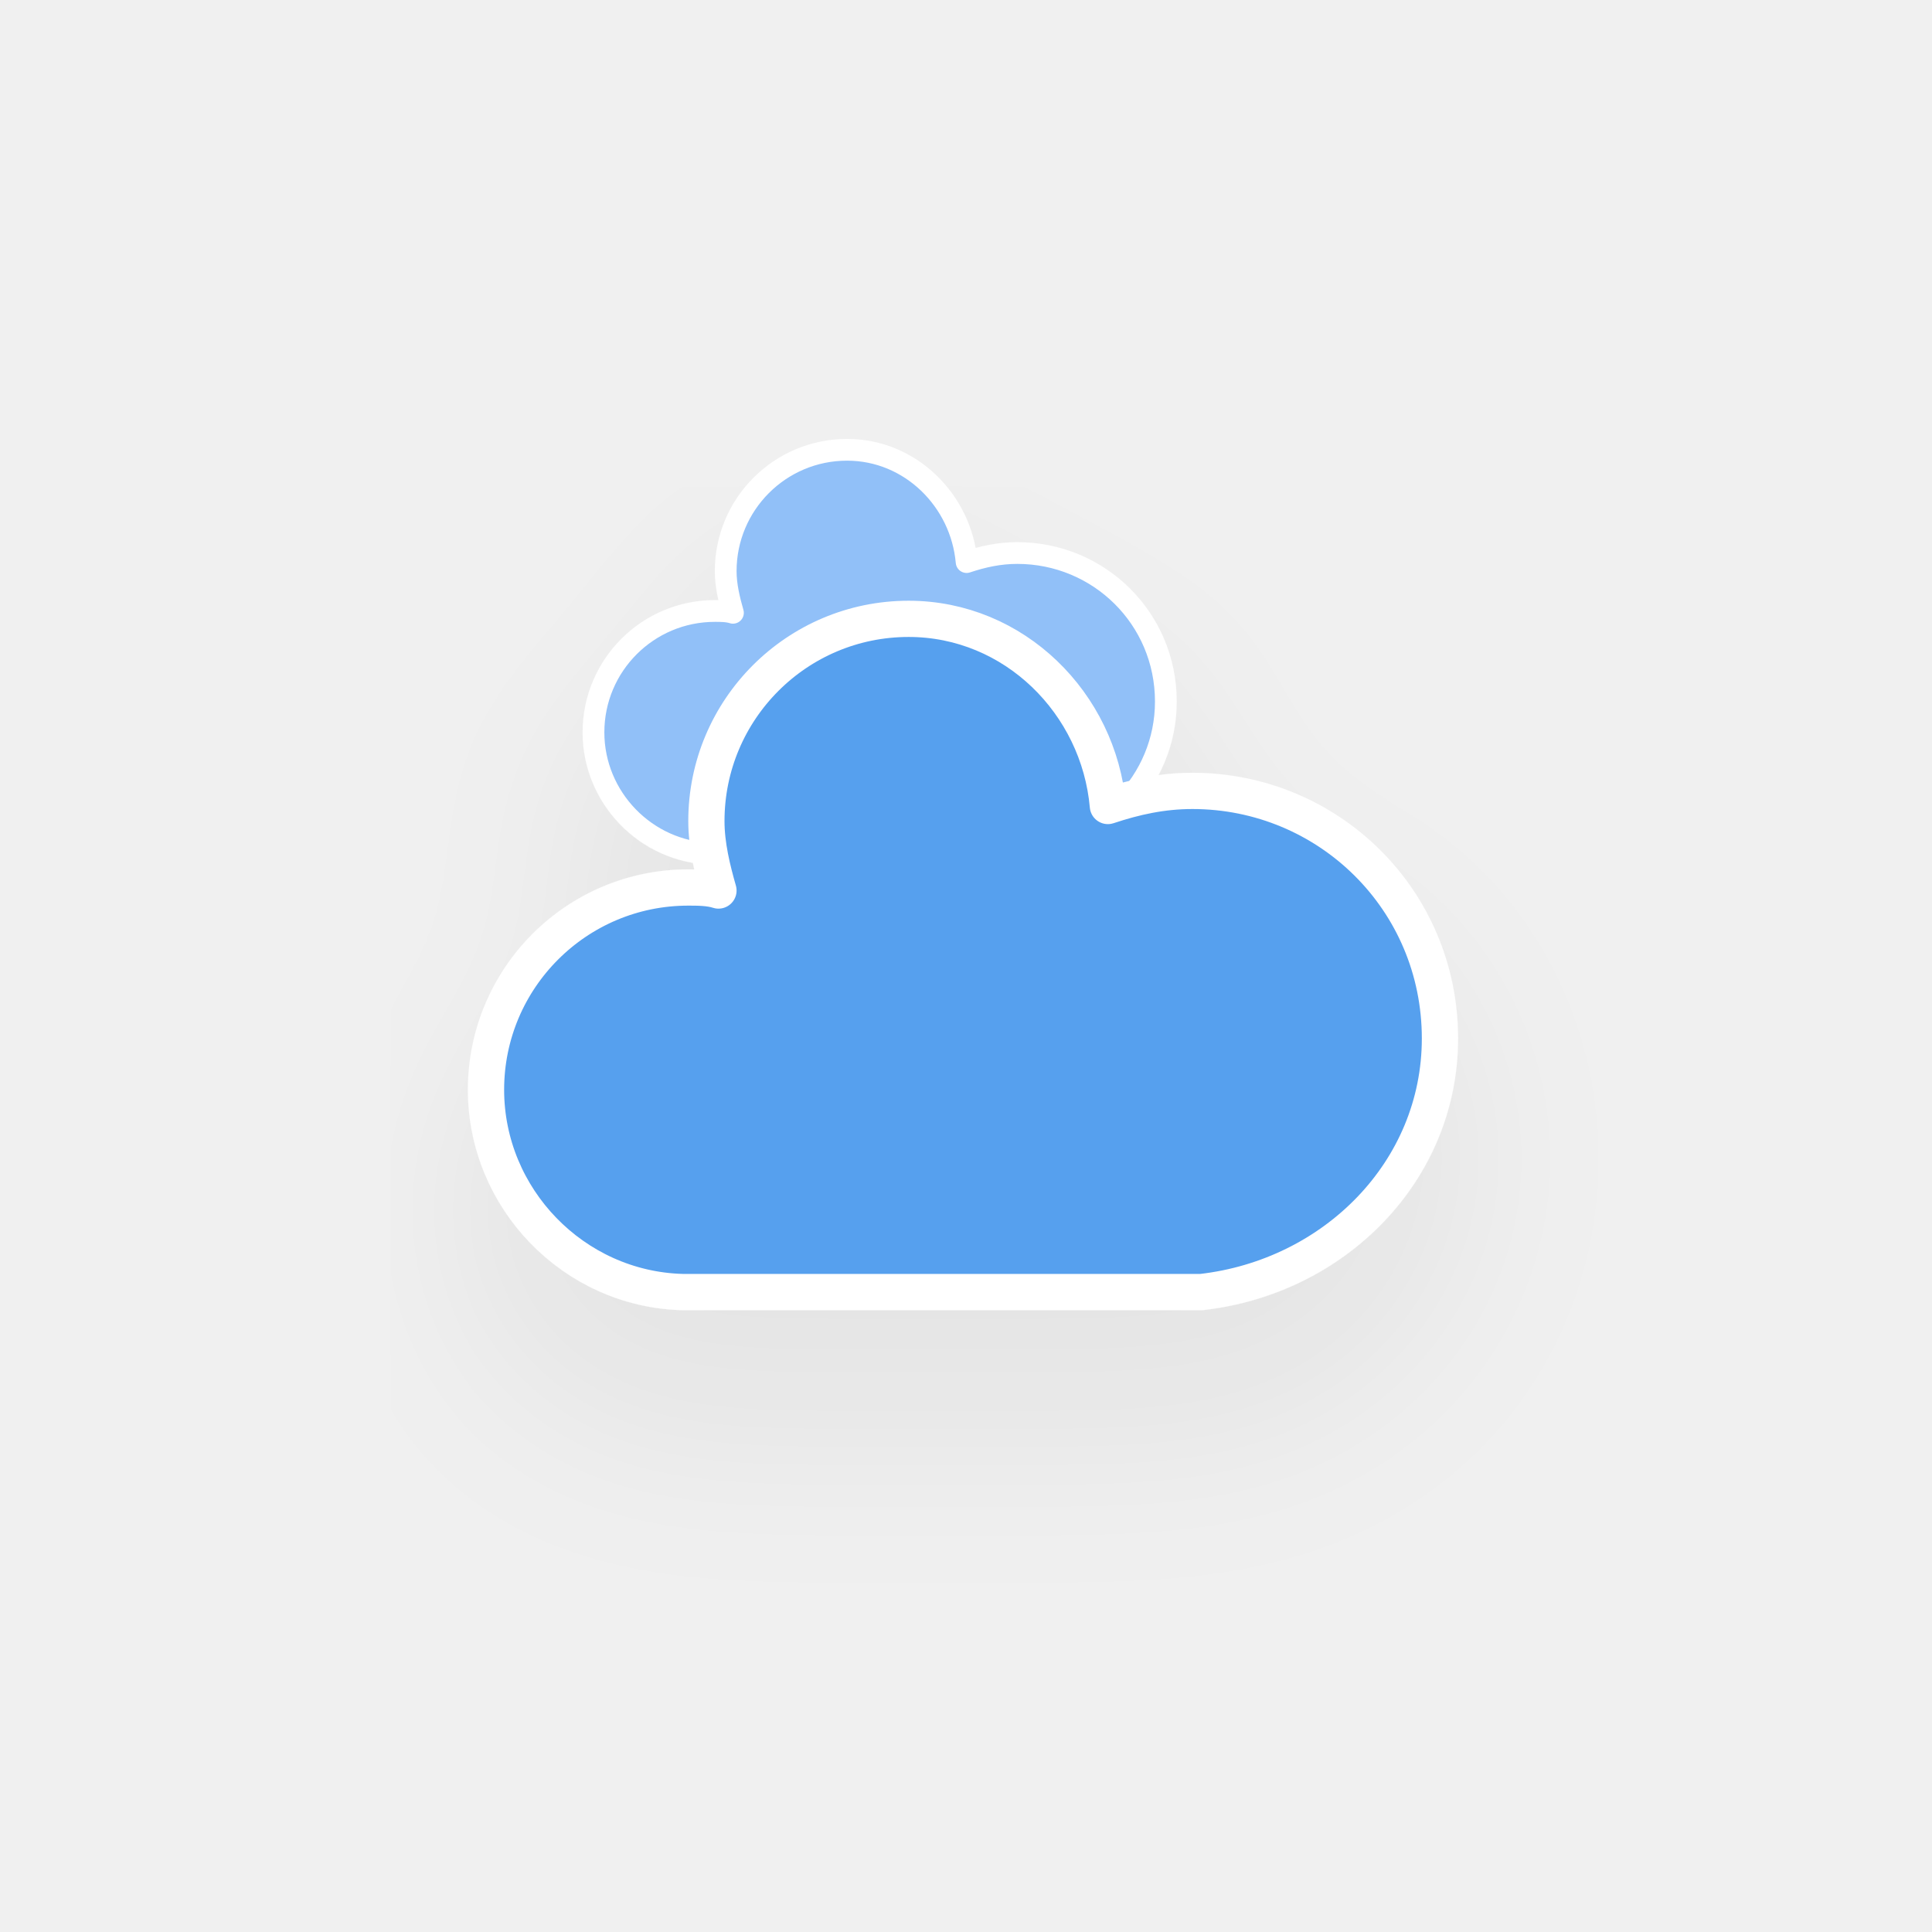
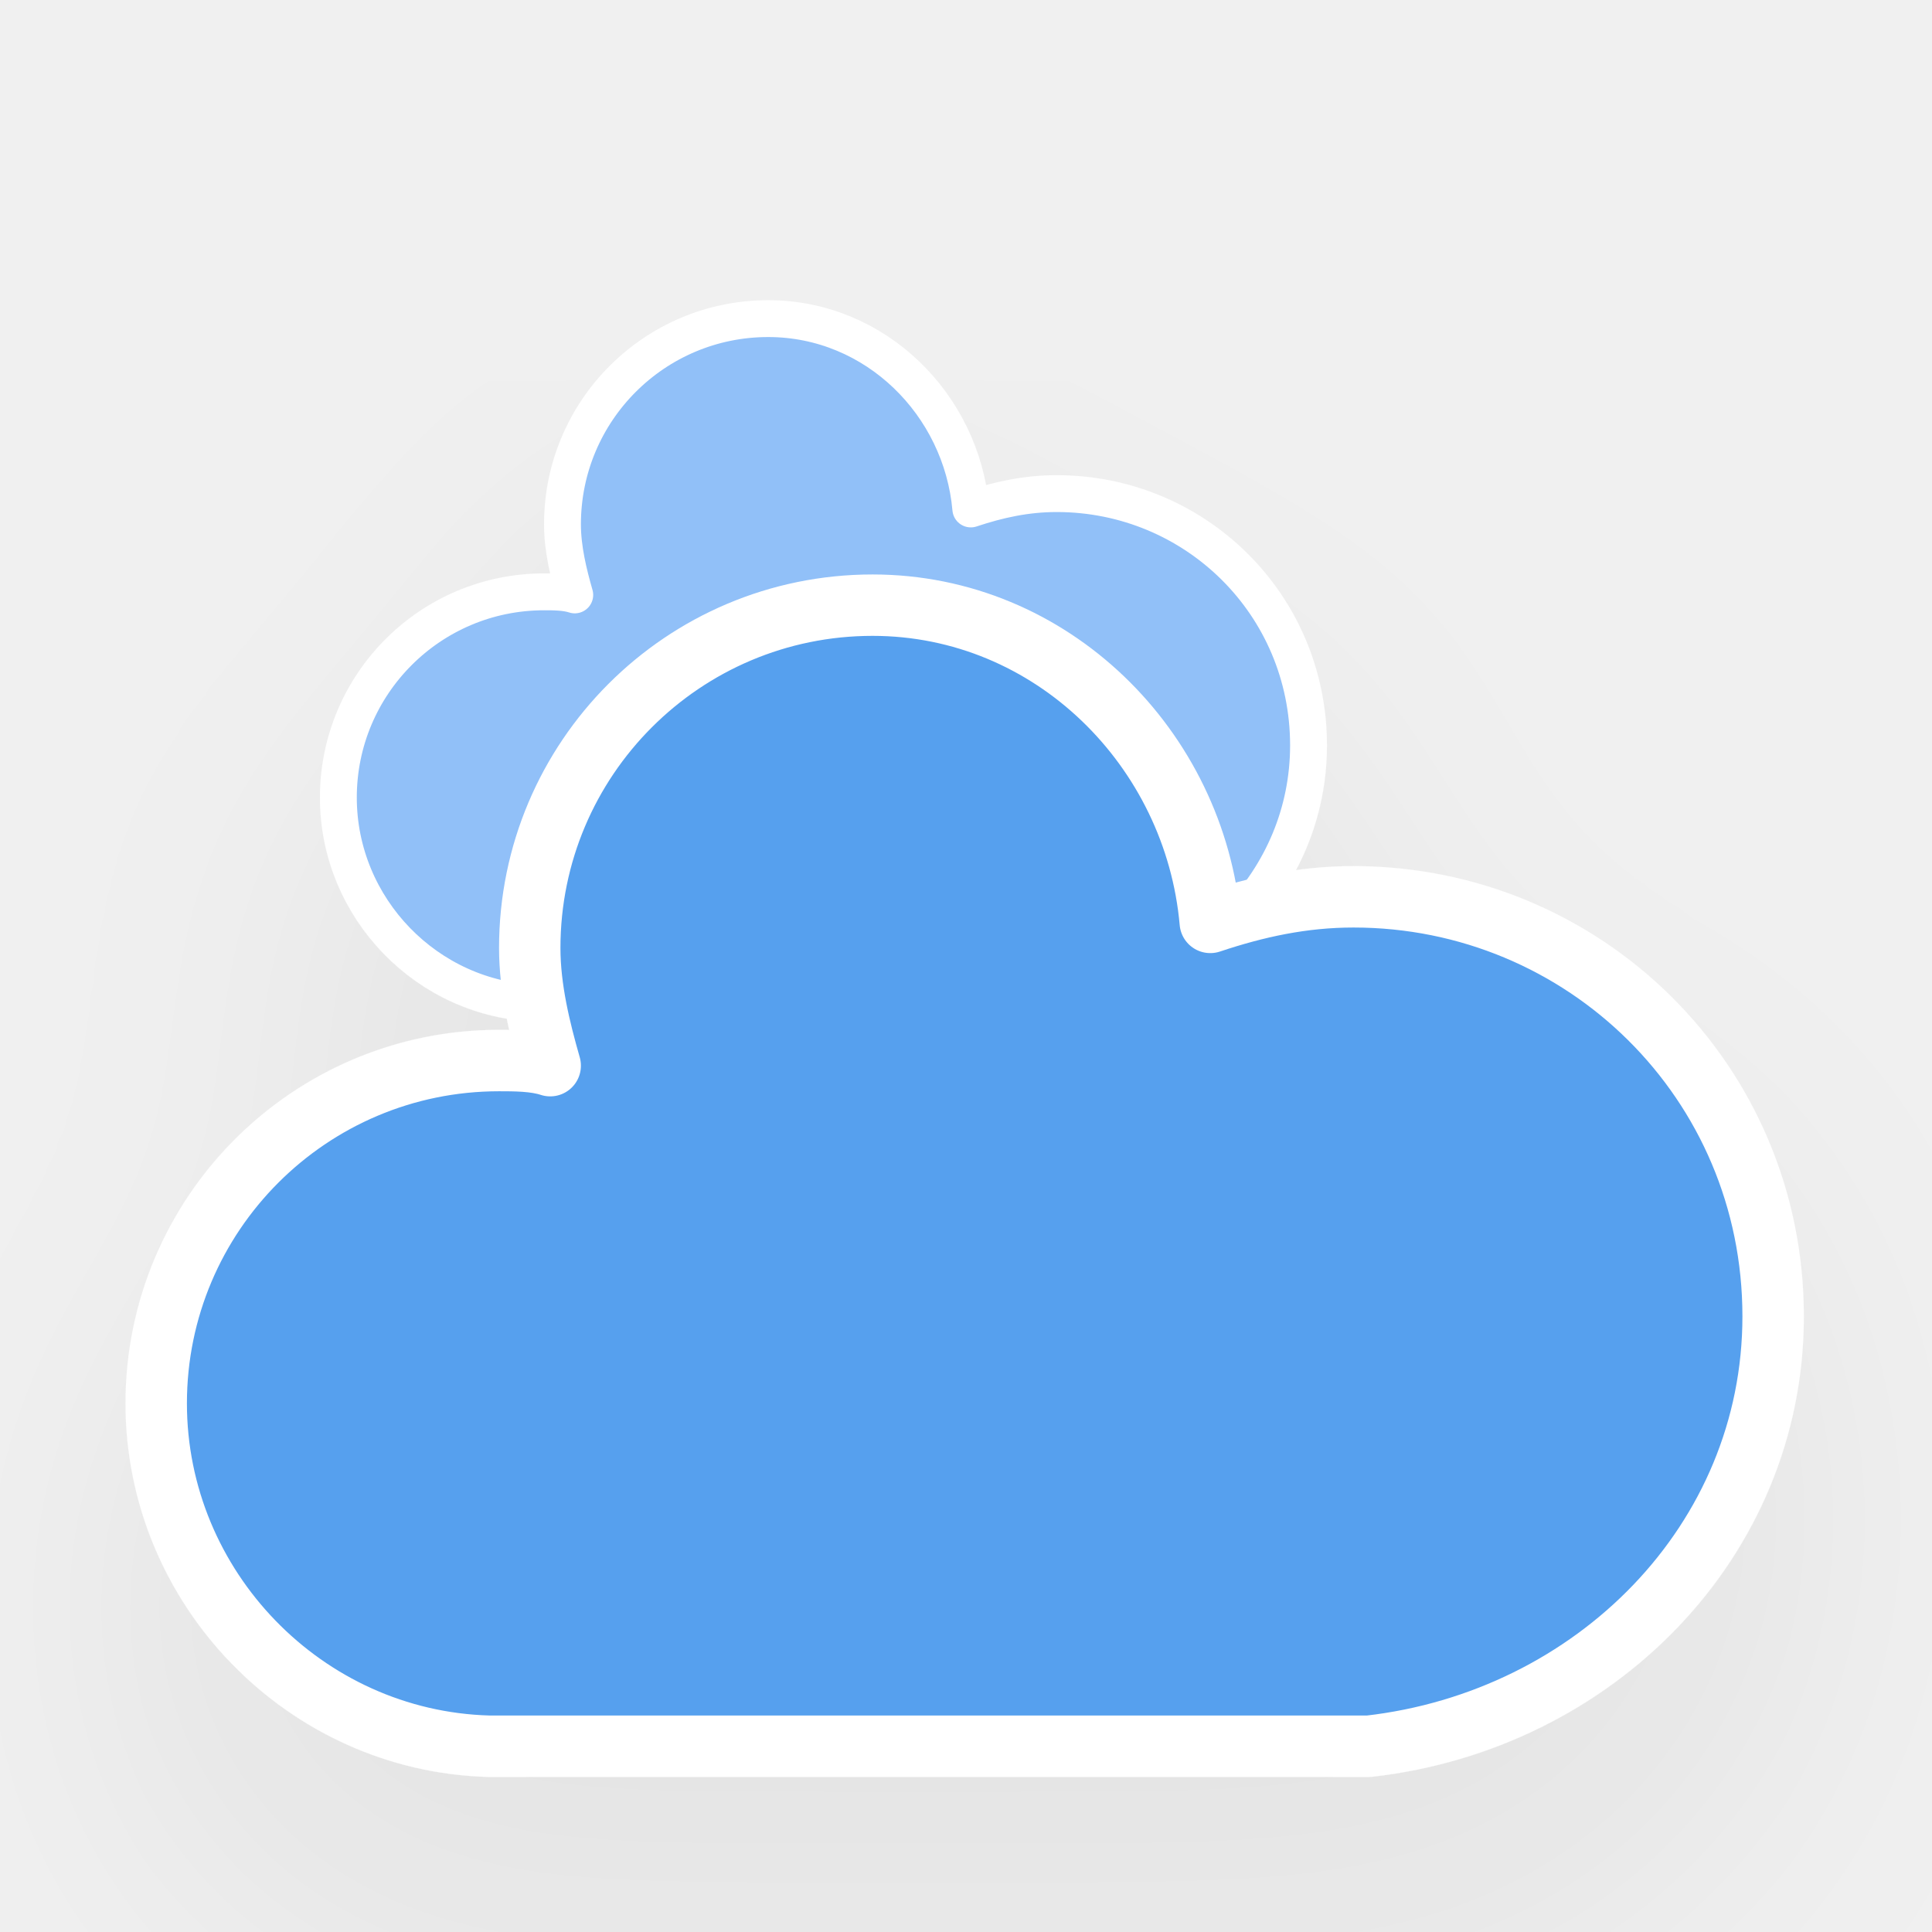
- <svg xmlns="http://www.w3.org/2000/svg" version="1.1" width="64" height="64" viewbox="0 0 64 64">
+ <svg xmlns="http://www.w3.org/2000/svg" version="1.1" width="64" height="64" viewBox="13.047 10.86 37.758 33.384">
  <defs>
    <filter id="blur" width="200%" height="200%">
      <feGaussianBlur in="SourceAlpha" stdDeviation="3" />
      <feOffset dx="0" dy="4" result="offsetblur" />
      <feComponentTransfer>
        <feFuncA type="linear" slope="0.05" />
      </feComponentTransfer>
      <feMerge>
        <feMergeNode />
        <feMergeNode in="SourceGraphic" />
      </feMerge>
    </filter>
    <style type="text/css">
/*
** CLOUDS
*/
@keyframes am-weather-cloud-1 {
  0% {
    -webkit-transform: translate(-5px,0px);
       -moz-transform: translate(-5px,0px);
        -ms-transform: translate(-5px,0px);
            transform: translate(-5px,0px);
  }

  50% {
    -webkit-transform: translate(10px,0px);
       -moz-transform: translate(10px,0px);
        -ms-transform: translate(10px,0px);
            transform: translate(10px,0px);
  }

  100% {
    -webkit-transform: translate(-5px,0px);
       -moz-transform: translate(-5px,0px);
        -ms-transform: translate(-5px,0px);
            transform: translate(-5px,0px);
  }
}

.am-weather-cloud-1 {
  -webkit-animation-name: am-weather-cloud-1;
     -moz-animation-name: am-weather-cloud-1;
          animation-name: am-weather-cloud-1;
  -webkit-animation-duration: 7s;
     -moz-animation-duration: 7s;
          animation-duration: 7s;
  -webkit-animation-timing-function: linear;
     -moz-animation-timing-function: linear;
          animation-timing-function: linear;
  -webkit-animation-iteration-count: infinite;
     -moz-animation-iteration-count: infinite;
          animation-iteration-count: infinite;
}

@keyframes am-weather-cloud-2 {
  0% {
    -webkit-transform: translate(0px,0px);
       -moz-transform: translate(0px,0px);
        -ms-transform: translate(0px,0px);
            transform: translate(0px,0px);
  }

  50% {
    -webkit-transform: translate(2px,0px);
       -moz-transform: translate(2px,0px);
        -ms-transform: translate(2px,0px);
            transform: translate(2px,0px);
  }

  100% {
    -webkit-transform: translate(0px,0px);
       -moz-transform: translate(0px,0px);
        -ms-transform: translate(0px,0px);
            transform: translate(0px,0px);
  }
}

.am-weather-cloud-2 {
  -webkit-animation-name: am-weather-cloud-2;
     -moz-animation-name: am-weather-cloud-2;
          animation-name: am-weather-cloud-2;
  -webkit-animation-duration: 3s;
     -moz-animation-duration: 3s;
          animation-duration: 3s;
  -webkit-animation-timing-function: linear;
     -moz-animation-timing-function: linear;
          animation-timing-function: linear;
  -webkit-animation-iteration-count: infinite;
     -moz-animation-iteration-count: infinite;
          animation-iteration-count: infinite;
}

/*
** SUN
*/
@keyframes am-weather-sun {
  0% {
    -webkit-transform: rotate(0deg);
       -moz-transform: rotate(0deg);
        -ms-transform: rotate(0deg);
            transform: rotate(0deg);
  }

  100% {
    -webkit-transform: rotate(360deg);
       -moz-transform: rotate(360deg);
        -ms-transform: rotate(360deg);
            transform: rotate(360deg);
  }
}

.am-weather-sun {
  -webkit-animation-name: am-weather-sun;
     -moz-animation-name: am-weather-sun;
      -ms-animation-name: am-weather-sun;
          animation-name: am-weather-sun;
  -webkit-animation-duration: 9s;
     -moz-animation-duration: 9s;
      -ms-animation-duration: 9s;
          animation-duration: 9s;
  -webkit-animation-timing-function: linear;
     -moz-animation-timing-function: linear;
      -ms-animation-timing-function: linear;
          animation-timing-function: linear;
  -webkit-animation-iteration-count: infinite;
     -moz-animation-iteration-count: infinite;
      -ms-animation-iteration-count: infinite;
          animation-iteration-count: infinite;
}

@keyframes am-weather-sun-shiny {
  0% {
    stroke-dasharray: 3px 10px;
    stroke-dashoffset: 0px;
  }

  50% {
    stroke-dasharray: 0.1px 10px;
    stroke-dashoffset: -1px;
  }

  100% {
    stroke-dasharray: 3px 10px;
    stroke-dashoffset: 0px;
  }
}

.am-weather-sun-shiny line {
  -webkit-animation-name: am-weather-sun-shiny;
     -moz-animation-name: am-weather-sun-shiny;
      -ms-animation-name: am-weather-sun-shiny;
          animation-name: am-weather-sun-shiny;
  -webkit-animation-duration: 2s;
     -moz-animation-duration: 2s;
      -ms-animation-duration: 2s;
          animation-duration: 2s;
  -webkit-animation-timing-function: linear;
     -moz-animation-timing-function: linear;
      -ms-animation-timing-function: linear;
          animation-timing-function: linear;
  -webkit-animation-iteration-count: infinite;
     -moz-animation-iteration-count: infinite;
      -ms-animation-iteration-count: infinite;
          animation-iteration-count: infinite;
}




/*
** MOON
*/
@keyframes am-weather-moon {
  0% {
    -webkit-transform: rotate(0deg);
       -moz-transform: rotate(0deg);
        -ms-transform: rotate(0deg);
            transform: rotate(0deg);
  }

  50% {
    -webkit-transform: rotate(15deg);
       -moz-transform: rotate(15deg);
        -ms-transform: rotate(15deg);
            transform: rotate(15deg);
  }

  100% {
    -webkit-transform: rotate(0deg);
       -moz-transform: rotate(0deg);
        -ms-transform: rotate(0deg);
            transform: rotate(0deg);
  }
}

.am-weather-moon {
  -webkit-animation-name: am-weather-moon;
     -moz-animation-name: am-weather-moon;
      -ms-animation-name: am-weather-moon;
          animation-name: am-weather-moon;
  -webkit-animation-duration: 6s;
     -moz-animation-duration: 6s;
      -ms-animation-duration: 6s;
          animation-duration: 6s;
  -webkit-animation-timing-function: linear;
     -moz-animation-timing-function: linear;
      -ms-animation-timing-function: linear;
          animation-timing-function: linear;
  -webkit-animation-iteration-count: infinite;
     -moz-animation-iteration-count: infinite;
      -ms-animation-iteration-count: infinite;
          animation-iteration-count: infinite;
  -webkit-transform-origin: 12.5px 15.15px 0; /* TODO FF CENTER ISSUE */
     -moz-transform-origin: 12.5px 15.15px 0; /* TODO FF CENTER ISSUE */
      -ms-transform-origin: 12.5px 15.15px 0; /* TODO FF CENTER ISSUE */
          transform-origin: 12.5px 15.15px 0; /* TODO FF CENTER ISSUE */
}

@keyframes am-weather-moon-star-1 {
  0% {
    opacity: 0;
  }

  100% {
    opacity: 1;
  }
}

.am-weather-moon-star-1 {
  -webkit-animation-name: am-weather-moon-star-1;
     -moz-animation-name: am-weather-moon-star-1;
      -ms-animation-name: am-weather-moon-star-1;
          animation-name: am-weather-moon-star-1;
  -webkit-animation-delay: 3s;
     -moz-animation-delay: 3s;
      -ms-animation-delay: 3s;
          animation-delay: 3s;
  -webkit-animation-duration: 5s;
     -moz-animation-duration: 5s;
      -ms-animation-duration: 5s;
          animation-duration: 5s;
  -webkit-animation-timing-function: linear;
     -moz-animation-timing-function: linear;
      -ms-animation-timing-function: linear;
          animation-timing-function: linear;
  -webkit-animation-iteration-count: 1;
     -moz-animation-iteration-count: 1;
      -ms-animation-iteration-count: 1;
          animation-iteration-count: 1;
}

@keyframes am-weather-moon-star-2 {
  0% {
    opacity: 0;
  }

  100% {
    opacity: 1;
  }
}

.am-weather-moon-star-2 {
  -webkit-animation-name: am-weather-moon-star-2;
     -moz-animation-name: am-weather-moon-star-2;
      -ms-animation-name: am-weather-moon-star-2;
          animation-name: am-weather-moon-star-2;
  -webkit-animation-delay: 5s;
     -moz-animation-delay: 5s;
      -ms-animation-delay: 5s;
          animation-delay: 5s;
  -webkit-animation-duration: 4s;
     -moz-animation-duration: 4s;
      -ms-animation-duration: 4s;
          animation-duration: 4s;
  -webkit-animation-timing-function: linear;
     -moz-animation-timing-function: linear;
      -ms-animation-timing-function: linear;
          animation-timing-function: linear;
  -webkit-animation-iteration-count: 1;
     -moz-animation-iteration-count: 1;
      -ms-animation-iteration-count: 1;
          animation-iteration-count: 1;
}

/*
** RAIN
*/
@keyframes am-weather-rain {
  0% {
    stroke-dashoffset: 0;
  }

  100% {
    stroke-dashoffset: -100;
  }
}

.am-weather-rain-1 {
  -webkit-animation-name: am-weather-rain;
     -moz-animation-name: am-weather-rain;
      -ms-animation-name: am-weather-rain;
          animation-name: am-weather-rain;
  -webkit-animation-duration: 8s;
     -moz-animation-duration: 8s;
      -ms-animation-duration: 8s;
          animation-duration: 8s;
  -webkit-animation-timing-function: linear;
     -moz-animation-timing-function: linear;
      -ms-animation-timing-function: linear;
          animation-timing-function: linear;
  -webkit-animation-iteration-count: infinite;
     -moz-animation-iteration-count: infinite;
      -ms-animation-iteration-count: infinite;
          animation-iteration-count: infinite;
}

.am-weather-rain-2 {
  -webkit-animation-name: am-weather-rain;
     -moz-animation-name: am-weather-rain;
      -ms-animation-name: am-weather-rain;
          animation-name: am-weather-rain;
  -webkit-animation-delay: 0.25s;
     -moz-animation-delay: 0.25s;
      -ms-animation-delay: 0.25s;
          animation-delay: 0.25s;
  -webkit-animation-duration: 8s;
     -moz-animation-duration: 8s;
      -ms-animation-duration: 8s;
          animation-duration: 8s;
  -webkit-animation-timing-function: linear;
     -moz-animation-timing-function: linear;
      -ms-animation-timing-function: linear;
          animation-timing-function: linear;
  -webkit-animation-iteration-count: infinite;
     -moz-animation-iteration-count: infinite;
      -ms-animation-iteration-count: infinite;
          animation-iteration-count: infinite;
}


/*
** SNOW
*/
@keyframes am-weather-snow {
  0% {
    -webkit-transform: translateX(0) translateY(0);
       -moz-transform: translateX(0) translateY(0);
        -ms-transform: translateX(0) translateY(0);
            transform: translateX(0) translateY(0);
  }

  33.33% {
    -webkit-transform: translateX(-1.2px) translateY(2px);
       -moz-transform: translateX(-1.2px) translateY(2px);
        -ms-transform: translateX(-1.2px) translateY(2px);
            transform: translateX(-1.2px) translateY(2px);
  }

  66.66% {
    -webkit-transform: translateX(1.4px) translateY(4px);
       -moz-transform: translateX(1.4px) translateY(4px);
        -ms-transform: translateX(1.4px) translateY(4px);
            transform: translateX(1.4px) translateY(4px);
    opacity: 1;
  }

  100% {
    -webkit-transform: translateX(-1.6px) translateY(6px);
       -moz-transform: translateX(-1.6px) translateY(6px);
        -ms-transform: translateX(-1.6px) translateY(6px);
            transform: translateX(-1.6px) translateY(6px);
    opacity: 0;
  }
}

@keyframes am-weather-snow-reverse {
  0% {
    -webkit-transform: translateX(0) translateY(0);
       -moz-transform: translateX(0) translateY(0);
        -ms-transform: translateX(0) translateY(0);
            transform: translateX(0) translateY(0);
  }

  33.33% {
    -webkit-transform: translateX(1.2px) translateY(2px);
       -moz-transform: translateX(1.2px) translateY(2px);
        -ms-transform: translateX(1.2px) translateY(2px);
            transform: translateX(1.2px) translateY(2px);
  }

  66.66% {
    -webkit-transform: translateX(-1.4px) translateY(4px);
       -moz-transform: translateX(-1.4px) translateY(4px);
        -ms-transform: translateX(-1.4px) translateY(4px);
            transform: translateX(-1.4px) translateY(4px);
    opacity: 1;
  }

  100% {
    -webkit-transform: translateX(1.6px) translateY(6px);
       -moz-transform: translateX(1.6px) translateY(6px);
        -ms-transform: translateX(1.6px) translateY(6px);
            transform: translateX(1.6px) translateY(6px);
    opacity: 0;
  }
}

.am-weather-snow-1 {
  -webkit-animation-name: am-weather-snow;
     -moz-animation-name: am-weather-snow;
      -ms-animation-name: am-weather-snow;
          animation-name: am-weather-snow;
  -webkit-animation-duration: 2s;
     -moz-animation-duration: 2s;
      -ms-animation-duration: 2s;
          animation-duration: 2s;
  -webkit-animation-timing-function: linear;
     -moz-animation-timing-function: linear;
      -ms-animation-timing-function: linear;
          animation-timing-function: linear;
  -webkit-animation-iteration-count: infinite;
     -moz-animation-iteration-count: infinite;
      -ms-animation-iteration-count: infinite;
          animation-iteration-count: infinite;
}

.am-weather-snow-2 {
  -webkit-animation-name: am-weather-snow;
     -moz-animation-name: am-weather-snow;
      -ms-animation-name: am-weather-snow;
          animation-name: am-weather-snow;
  -webkit-animation-delay: 1.2s;
     -moz-animation-delay: 1.2s;
      -ms-animation-delay: 1.2s;
          animation-delay: 1.2s;
  -webkit-animation-duration: 2s;
     -moz-animation-duration: 2s;
      -ms-animation-duration: 2s;
          animation-duration: 2s;
  -webkit-animation-timing-function: linear;
     -moz-animation-timing-function: linear;
      -ms-animation-timing-function: linear;
          animation-timing-function: linear;
  -webkit-animation-iteration-count: infinite;
     -moz-animation-iteration-count: infinite;
      -ms-animation-iteration-count: infinite;
          animation-iteration-count: infinite;
}

.am-weather-snow-3 {
  -webkit-animation-name: am-weather-snow-reverse;
     -moz-animation-name: am-weather-snow-reverse;
      -ms-animation-name: am-weather-snow-reverse;
          animation-name: am-weather-snow-reverse;
  -webkit-animation-duration: 2s;
     -moz-animation-duration: 2s;
      -ms-animation-duration: 2s;
          animation-duration: 2s;
  -webkit-animation-timing-function: linear;
     -moz-animation-timing-function: linear;
      -ms-animation-timing-function: linear;
          animation-timing-function: linear;
  -webkit-animation-iteration-count: infinite;
     -moz-animation-iteration-count: infinite;
      -ms-animation-iteration-count: infinite;
          animation-iteration-count: infinite;
}

/*
** EASING
*/
.am-weather-easing-ease-in-out {
  -webkit-animation-timing-function: ease-in-out;
     -moz-animation-timing-function: ease-in-out;
      -ms-animation-timing-function: ease-in-out;
          animation-timing-function: ease-in-out;
}

        </style>
  </defs>
  <g filter="url(#blur)" id="cloudy">
    <g transform="translate(20,10)">
      <g class="am-weather-cloud-1">
        <path d="M47.7,35.4     c0-4.6-3.7-8.2-8.2-8.2c-1,0-1.9,0.2-2.8,0.5c-0.3-3.4-3.1-6.2-6.6-6.2c-3.7,0-6.7,3-6.7,6.7c0,0.8,0.2,1.6,0.4,2.3     c-0.3-0.1-0.7-0.1-1-0.1c-3.7,0-6.7,3-6.7,6.7c0,3.6,2.9,6.6,6.5,6.7l17.2,0C44.2,43.3,47.7,39.8,47.7,35.4z" fill="#91C0F8" stroke="white" stroke-linejoin="round" stroke-width="1.2" transform="translate(-10,-8), scale(0.6)" />
      </g>
      <g class="am-weather-cloud-2">
        <path d="M47.7,35.4     c0-4.6-3.7-8.2-8.2-8.2c-1,0-1.9,0.2-2.8,0.5c-0.3-3.4-3.1-6.2-6.6-6.2c-3.7,0-6.7,3-6.7,6.7c0,0.8,0.2,1.6,0.4,2.3     c-0.3-0.1-0.7-0.1-1-0.1c-3.7,0-6.7,3-6.7,6.7c0,3.6,2.9,6.6,6.5,6.7l17.2,0C44.2,43.3,47.7,39.8,47.7,35.4z" fill="#57A0EE" stroke="white" stroke-linejoin="round" stroke-width="1.2" transform="translate(-20,-11)" />
      </g>
    </g>
  </g>
</svg>
